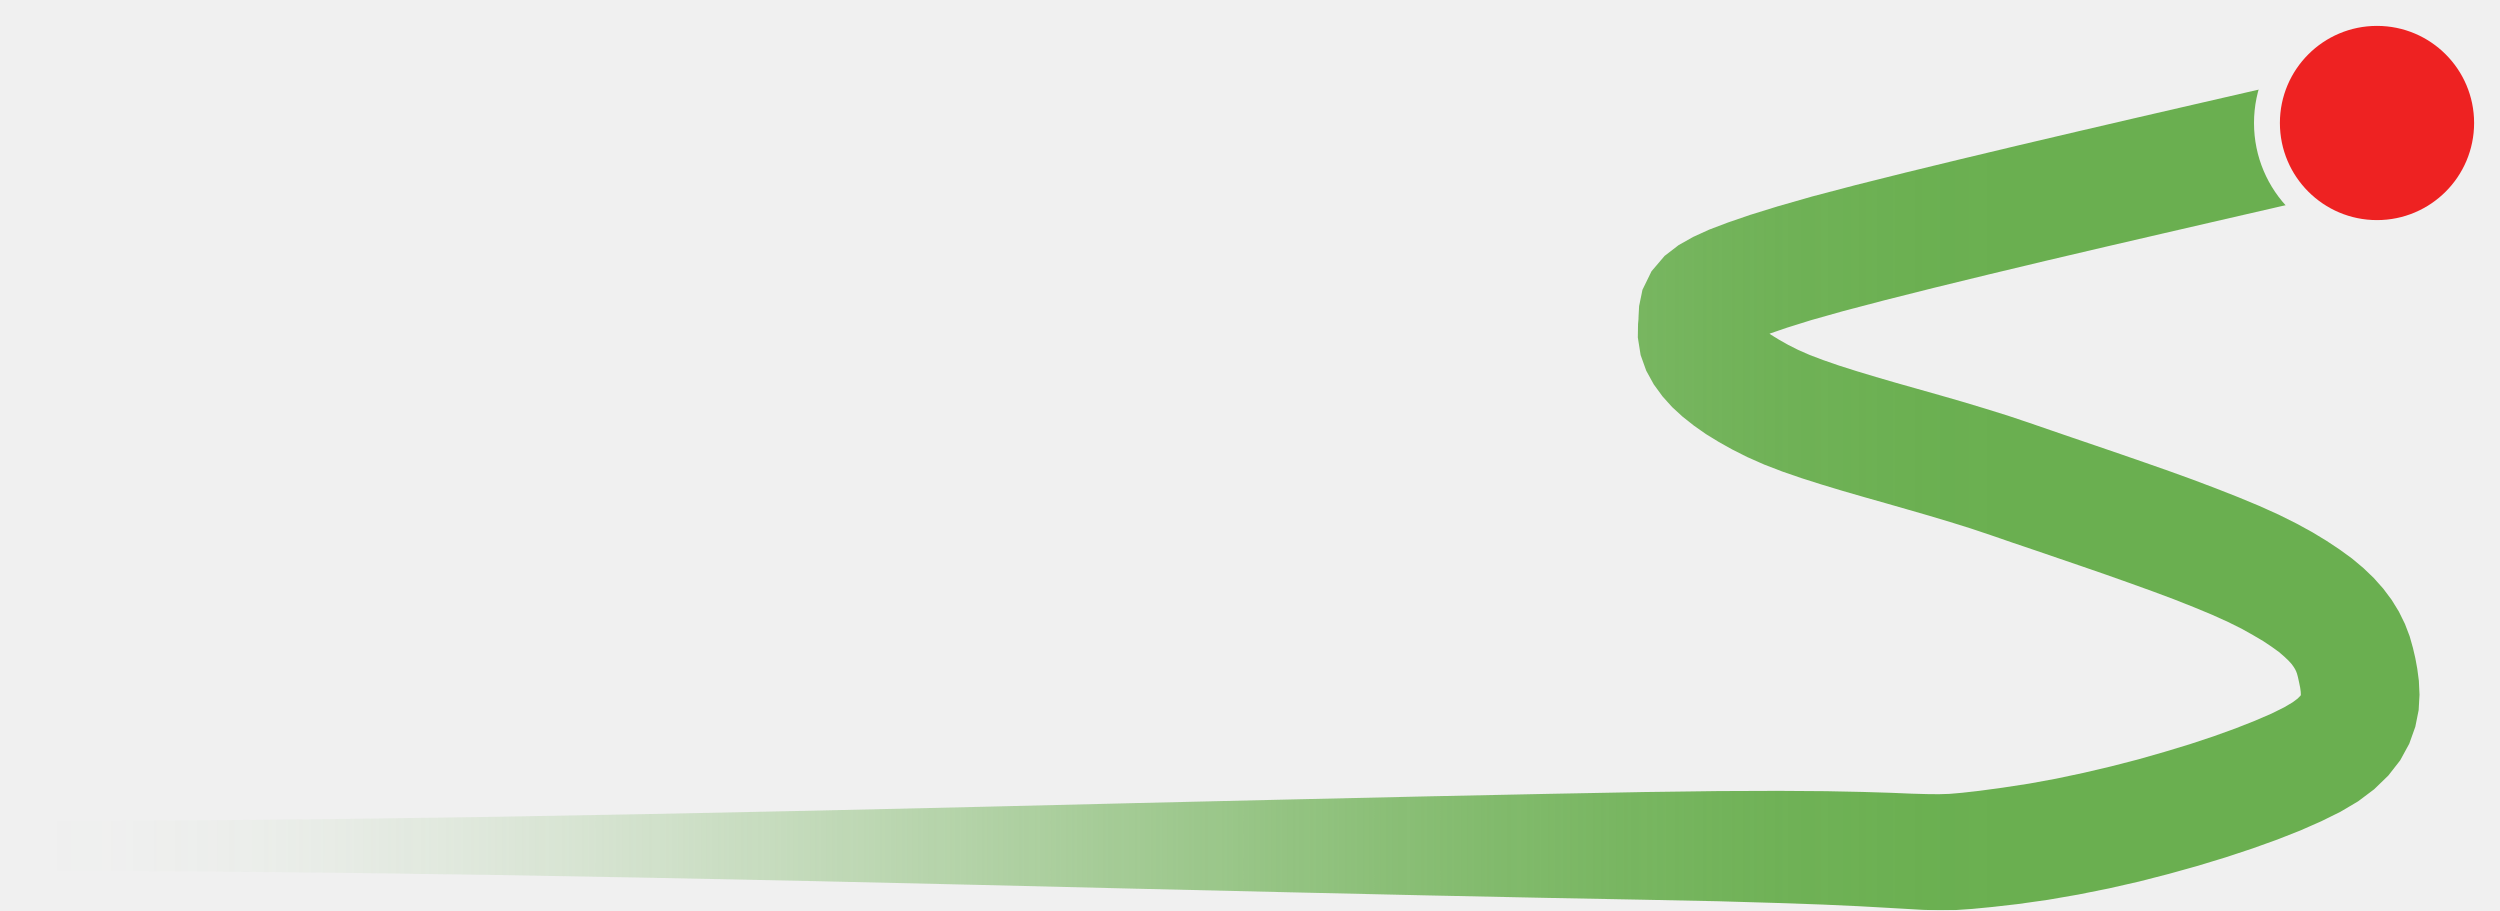
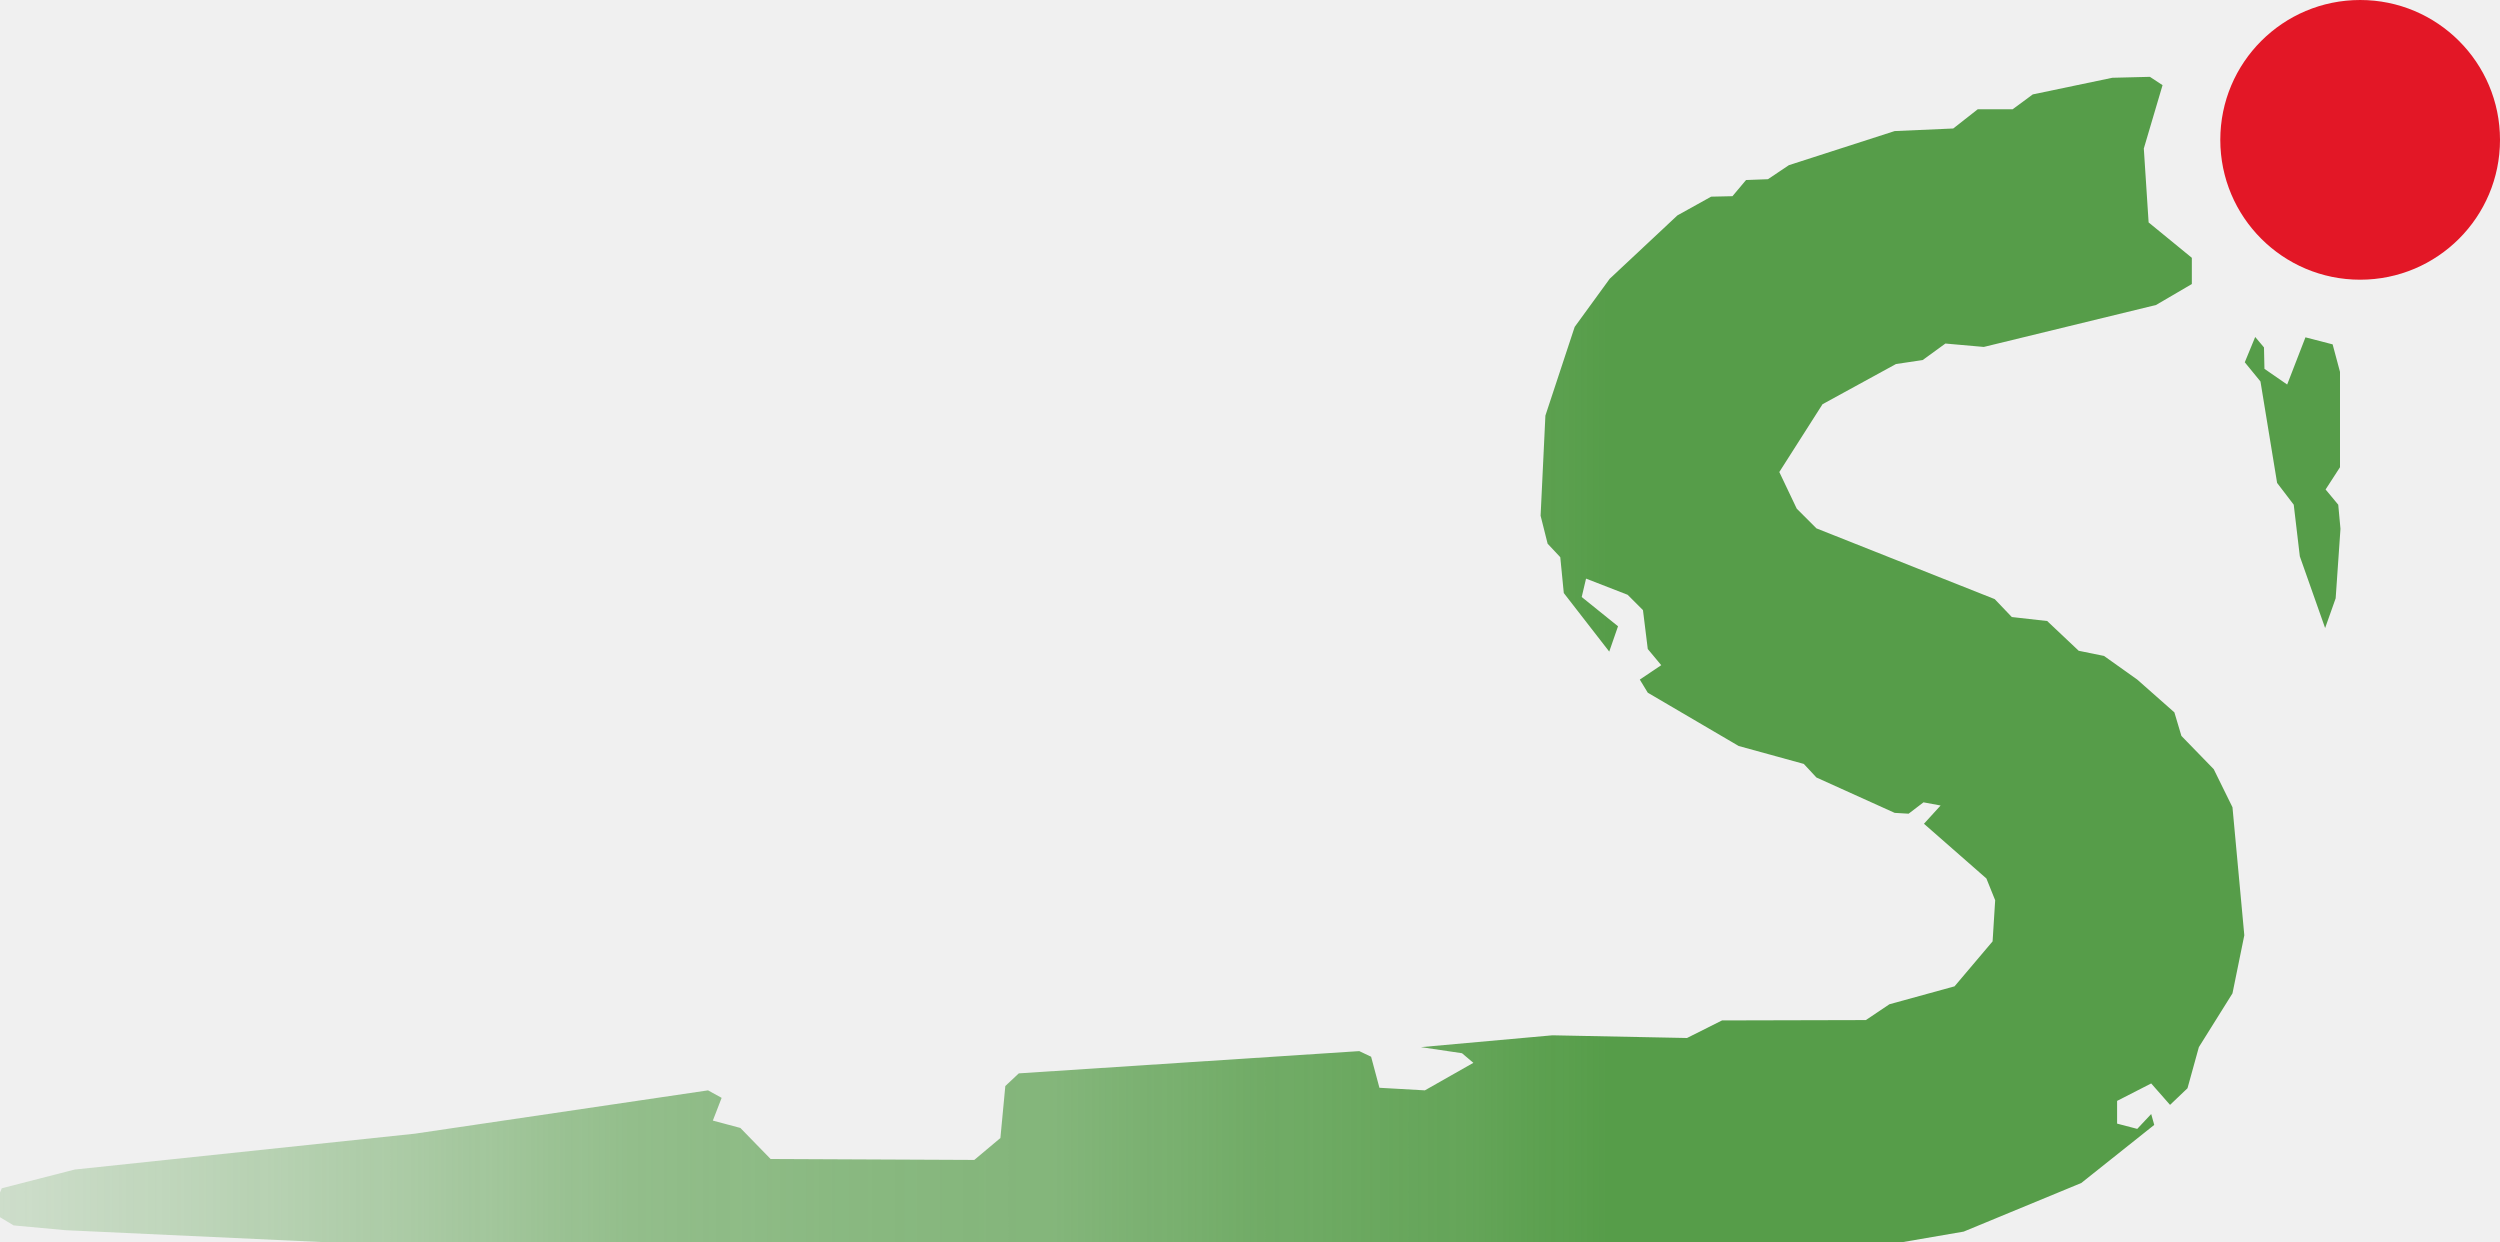
- <svg xmlns="http://www.w3.org/2000/svg" viewBox="-124.31 19.6 231.71 84.37" width="231.71" height="84.37" role="img" aria-label="S">
+ <svg xmlns="http://www.w3.org/2000/svg" viewBox="-132.84 -7.46 213.44 105.97" role="img" aria-label="S">
  <defs>
-     <linearGradient id="road" gradientUnits="userSpaceOnUse" x1="-122" y1="0" x2="62" y2="0">
-       <stop offset="0" stop-color="#6aaf50" stop-opacity="0" />
-       <stop offset="0.041" stop-color="#6aaf50" stop-opacity="0.005" />
-       <stop offset="0.096" stop-color="#6aaf50" stop-opacity="0.025" />
-       <stop offset="0.161" stop-color="#6aaf50" stop-opacity="0.068" />
-       <stop offset="0.235" stop-color="#6aaf50" stop-opacity="0.137" />
-       <stop offset="0.314" stop-color="#6aaf50" stop-opacity="0.229" />
-       <stop offset="0.396" stop-color="#6aaf50" stop-opacity="0.34" />
-       <stop offset="0.479" stop-color="#6aaf50" stop-opacity="0.46" />
-       <stop offset="0.56" stop-color="#6aaf50" stop-opacity="0.58" />
-       <stop offset="0.637" stop-color="#6aaf50" stop-opacity="0.69" />
-       <stop offset="0.706" stop-color="#6aaf50" stop-opacity="0.782" />
-       <stop offset="0.767" stop-color="#6aaf50" stop-opacity="0.853" />
-       <stop offset="0.815" stop-color="#6aaf50" stop-opacity="0.902" />
-       <stop offset="0.853" stop-color="#6aaf50" stop-opacity="0.934" />
-       <stop offset="0.883" stop-color="#6aaf50" stop-opacity="0.956" />
-       <stop offset="0.907" stop-color="#6aaf50" stop-opacity="0.97" />
-       <stop offset="0.925" stop-color="#6aaf50" stop-opacity="0.979" />
-       <stop offset="0.939" stop-color="#6aaf50" stop-opacity="0.985" />
-       <stop offset="0.949" stop-color="#6aaf50" stop-opacity="0.989" />
-       <stop offset="0.957" stop-color="#6aaf50" stop-opacity="0.992" />
-       <stop offset="0.964" stop-color="#6aaf50" stop-opacity="0.994" />
-       <stop offset="0.971" stop-color="#6aaf50" stop-opacity="0.995" />
-       <stop offset="0.978" stop-color="#6aaf50" stop-opacity="0.997" />
-       <stop offset="0.988" stop-color="#6aaf50" stop-opacity="0.998" />
-       <stop offset="1" stop-color="#6aaf50" stop-opacity="1" />
-       <stop offset="1" stop-color="#6aaf50" stop-opacity="1" />
+     <linearGradient id="s" gradientUnits="userSpaceOnUse" x1="-132.84" y1="0" x2="4.48" y2="0">
+       <stop offset="0" stop-color="#569d49" stop-opacity="0.224" />
+       <stop offset="0.13" stop-color="#569d49" stop-opacity="0.337" />
+       <stop offset="0.261" stop-color="#569d49" stop-opacity="0.458" />
+       <stop offset="0.391" stop-color="#569d49" stop-opacity="0.603" />
+       <stop offset="0.522" stop-color="#569d49" stop-opacity="0.667" />
+       <stop offset="0.652" stop-color="#569d49" stop-opacity="0.703" />
+       <stop offset="0.783" stop-color="#569d49" stop-opacity="0.823" />
+       <stop offset="0.913" stop-color="#569d49" stop-opacity="0.909" />
+       <stop offset="1" stop-color="#569d49" stop-opacity="1" />
    </linearGradient>
-     <mask id="cut">
-       <rect x="-124.31" y="19.6" width="231.71" height="84.37" fill="#ffffff" />
-       <circle cx="96" cy="31" r="11.4" fill="#000000" />
-     </mask>
  </defs>
-   <path d="M -122 100.31 L -114.38 100.32 L -104.34 100.38 L -92.33 100.5 L -78.81 100.69 L -64.26 100.95 L -49.13 101.26 L -33.87 101.61 L -18.96 101.97 L -4.86 102.3 L 7.98 102.59 L 19.08 102.82 L 27.99 102.99 L 34.88 103.13 L 40.36 103.29 L 44.66 103.44 L 47.95 103.59 L 50.45 103.73 L 52.37 103.84 L 53.95 103.93 L 55.42 103.97 L 56.91 103.95 L 58.51 103.84 L 60.37 103.66 L 62.73 103.39 L 65.49 103 L 68.32 102.51 L 71.16 101.94 L 73.97 101.3 L 76.73 100.59 L 79.42 99.84 L 82.01 99.05 L 84.46 98.24 L 86.77 97.41 L 88.9 96.57 L 90.83 95.72 L 92.61 94.84 L 94.25 93.87 L 95.74 92.75 L 97.05 91.48 L 98.15 90.07 L 98.99 88.53 L 99.55 86.96 L 99.86 85.42 L 99.94 83.99 L 99.88 82.7 L 99.73 81.57 L 99.55 80.59 L 99.33 79.65 L 99.03 78.58 L 98.59 77.43 L 98.03 76.29 L 97.36 75.2 L 96.58 74.16 L 95.7 73.17 L 94.74 72.25 L 93.69 71.37 L 92.55 70.54 L 91.33 69.73 L 90.01 68.93 L 88.55 68.13 L 86.91 67.31 L 85.09 66.49 L 83.14 65.68 L 81.08 64.87 L 78.94 64.06 L 76.73 63.26 L 74.48 62.47 L 72.23 61.69 L 70.01 60.93 L 67.84 60.19 L 65.77 59.48 L 63.77 58.79 L 61.74 58.11 L 59.65 57.46 L 57.56 56.83 L 55.48 56.23 L 53.43 55.65 L 51.45 55.09 L 49.56 54.54 L 47.77 54 L 46.13 53.48 L 44.66 52.97 L 43.4 52.49 L 42.35 52.03 L 41.42 51.56 L 40.57 51.08 L 39.84 50.63 L 39.24 50.21 L 38.77 49.84 L 38.45 49.55 L 38.27 49.35 L 38.22 49.29 L 38.28 49.39 L 38.39 49.71 L 38.47 50.22 L 38.49 50.37 L 38.54 49.79 L 38.55 49.17 L 38.54 49.21 L 38.37 49.91 L 37.92 50.83 L 37.41 51.43 L 37.23 51.57 L 37.53 51.4 L 38.31 51.05 L 39.57 50.57 L 41.32 49.97 L 43.56 49.27 L 46.54 48.43 L 50.39 47.42 L 54.92 46.28 L 59.96 45.05 L 65.31 43.77 L 70.81 42.48 L 76.29 41.21 L 81.57 39.99 L 86.48 38.86 L 90.84 37.85 L 94.5 37.01 L 97.26 36.35 A 5.5 5.5 0 0 1 94.74 25.65 L 92 26.29 L 88.37 27.14 L 84.01 28.14 L 79.1 29.27 L 73.81 30.49 L 68.31 31.77 L 62.78 33.07 L 57.38 34.36 L 52.28 35.6 L 47.65 36.76 L 43.65 37.81 L 40.44 38.73 L 37.92 39.51 L 35.85 40.22 L 34.11 40.88 L 32.62 41.56 L 31.27 42.32 L 29.97 43.32 L 28.76 44.74 L 27.92 46.46 L 27.61 47.97 L 27.56 48.88 L 27.55 49.19 L 27.51 49.63 L 27.49 50.88 L 27.75 52.51 L 28.27 53.96 L 28.97 55.23 L 29.78 56.34 L 30.67 57.33 L 31.64 58.22 L 32.69 59.05 L 33.8 59.83 L 34.99 60.56 L 36.26 61.27 L 37.65 61.97 L 39.21 62.66 L 40.9 63.31 L 42.67 63.92 L 44.53 64.51 L 46.45 65.09 L 48.42 65.66 L 50.43 66.23 L 52.45 66.81 L 54.46 67.39 L 56.43 67.98 L 58.35 68.58 L 60.23 69.21 L 62.2 69.89 L 64.3 70.6 L 66.46 71.34 L 68.65 72.09 L 70.85 72.85 L 73.02 73.62 L 75.13 74.38 L 77.14 75.13 L 79.01 75.87 L 80.72 76.58 L 82.2 77.25 L 83.45 77.87 L 84.52 78.47 L 85.47 79.03 L 86.26 79.56 L 86.91 80.03 L 87.41 80.46 L 87.8 80.83 L 88.08 81.14 L 88.27 81.4 L 88.4 81.61 L 88.5 81.81 L 88.58 82.02 L 88.67 82.35 L 88.78 82.85 L 88.88 83.34 L 88.93 83.71 L 88.94 83.94 L 88.94 84.04 L 88.95 84.04 L 88.96 84.01 L 88.96 84.01 L 88.88 84.11 L 88.64 84.35 L 88.17 84.7 L 87.39 85.16 L 86.22 85.74 L 84.69 86.4 L 82.89 87.11 L 80.87 87.84 L 78.67 88.57 L 76.33 89.28 L 73.88 89.98 L 71.36 90.63 L 68.81 91.23 L 66.26 91.77 L 63.75 92.23 L 61.27 92.61 L 59.12 92.9 L 57.53 93.08 L 56.37 93.18 L 55.4 93.21 L 54.31 93.2 L 52.88 93.16 L 50.94 93.08 L 48.34 93 L 44.94 92.93 L 40.53 92.9 L 34.95 92.92 L 28.01 93.01 L 19.08 93.18 L 7.98 93.41 L -4.86 93.7 L -18.96 94.03 L -33.87 94.39 L -49.13 94.74 L -64.26 95.05 L -78.81 95.31 L -92.33 95.5 L -104.34 95.62 L -114.38 95.68 L -122 95.69 A 2.31 2.31 0 0 1 -122 100.31 Z" fill="url(#road)" mask="url(#cut)" />
-   <circle cx="96" cy="31" r="9" fill="#ee2222" />
+   <path d="M47.5 -0.82L40.71 0.6L38.99 1.87L36.01 1.87L33.92 3.51L28.92 3.73L19.89 6.64L18.1 7.84L16.23 7.91L15.07 9.29L13.25 9.33L10.37 10.93L4.59 16.34L1.6 20.45L-0.9 28.02L-1.31 36.57L-0.71 38.96L0.37 40.11L0.67 43.17L4.55 48.17L5.3 46.01L2.2 43.51L2.57 41.94L6.12 43.32L7.43 44.63L7.84 47.95L8.99 49.33L7.16 50.56L7.84 51.68L15.6 56.23L21.16 57.76L22.24 58.92L28.92 61.94L30.11 62.01L31.38 61.04L32.84 61.31L31.42 62.87L36.75 67.54L37.5 69.4L37.28 72.91L34.03 76.75L28.47 78.28L26.46 79.63L14.18 79.66L11.19 81.16L-0.3 80.93L-11.53 81.94L-8.02 82.46L-7.05 83.28L-11.19 85.63L-15.07 85.41L-15.78 82.76L-16.79 82.28L-45.86 84.18L-47.01 85.26L-47.43 89.7L-49.66 91.57L-67.05 91.49L-69.63 88.84L-71.98 88.21L-71.23 86.27L-72.39 85.63L-97.43 89.33L-126.46 92.39L-132.69 93.99L-133.54 96.04L-131.68 97.16L-127.24 97.57L-94.78 99.07L24.63 99.44L34.81 97.69L44.85 93.54L51.08 88.58L50.82 87.65L49.63 88.92L47.91 88.47L47.91 86.53L50.82 85.04L52.43 86.87L53.92 85.45L54.89 81.94L57.76 77.35L58.77 72.39L57.76 61.46L56.16 58.21L53.4 55.37L52.8 53.36L49.63 50.56L46.79 48.54L44.63 48.1L41.94 45.56L38.92 45.22L37.46 43.69L22.24 37.65L20.56 35.97L19.07 32.84L22.76 27.05L29.03 23.62L31.31 23.28L33.25 21.87L36.53 22.16L51.23 18.58L54.29 16.79L54.29 14.55L50.6 11.53L50.19 5.22L51.79 -0.19L50.71 -0.9ZM59.7 21.31L58.81 23.47L60.15 25.11L61.57 33.77L62.99 35.63L63.51 40.04L65.67 46.16L66.57 43.62L66.98 37.69L66.79 35.63L65.71 34.33L66.94 32.43L66.94 24.29L66.31 21.94L63.99 21.34L62.43 25.37L60.49 24.03L60.45 22.2Z" fill="url(#s)" />
+   <circle cx="68.66" cy="4.48" r="11.94" fill="#e31726" />
</svg>
